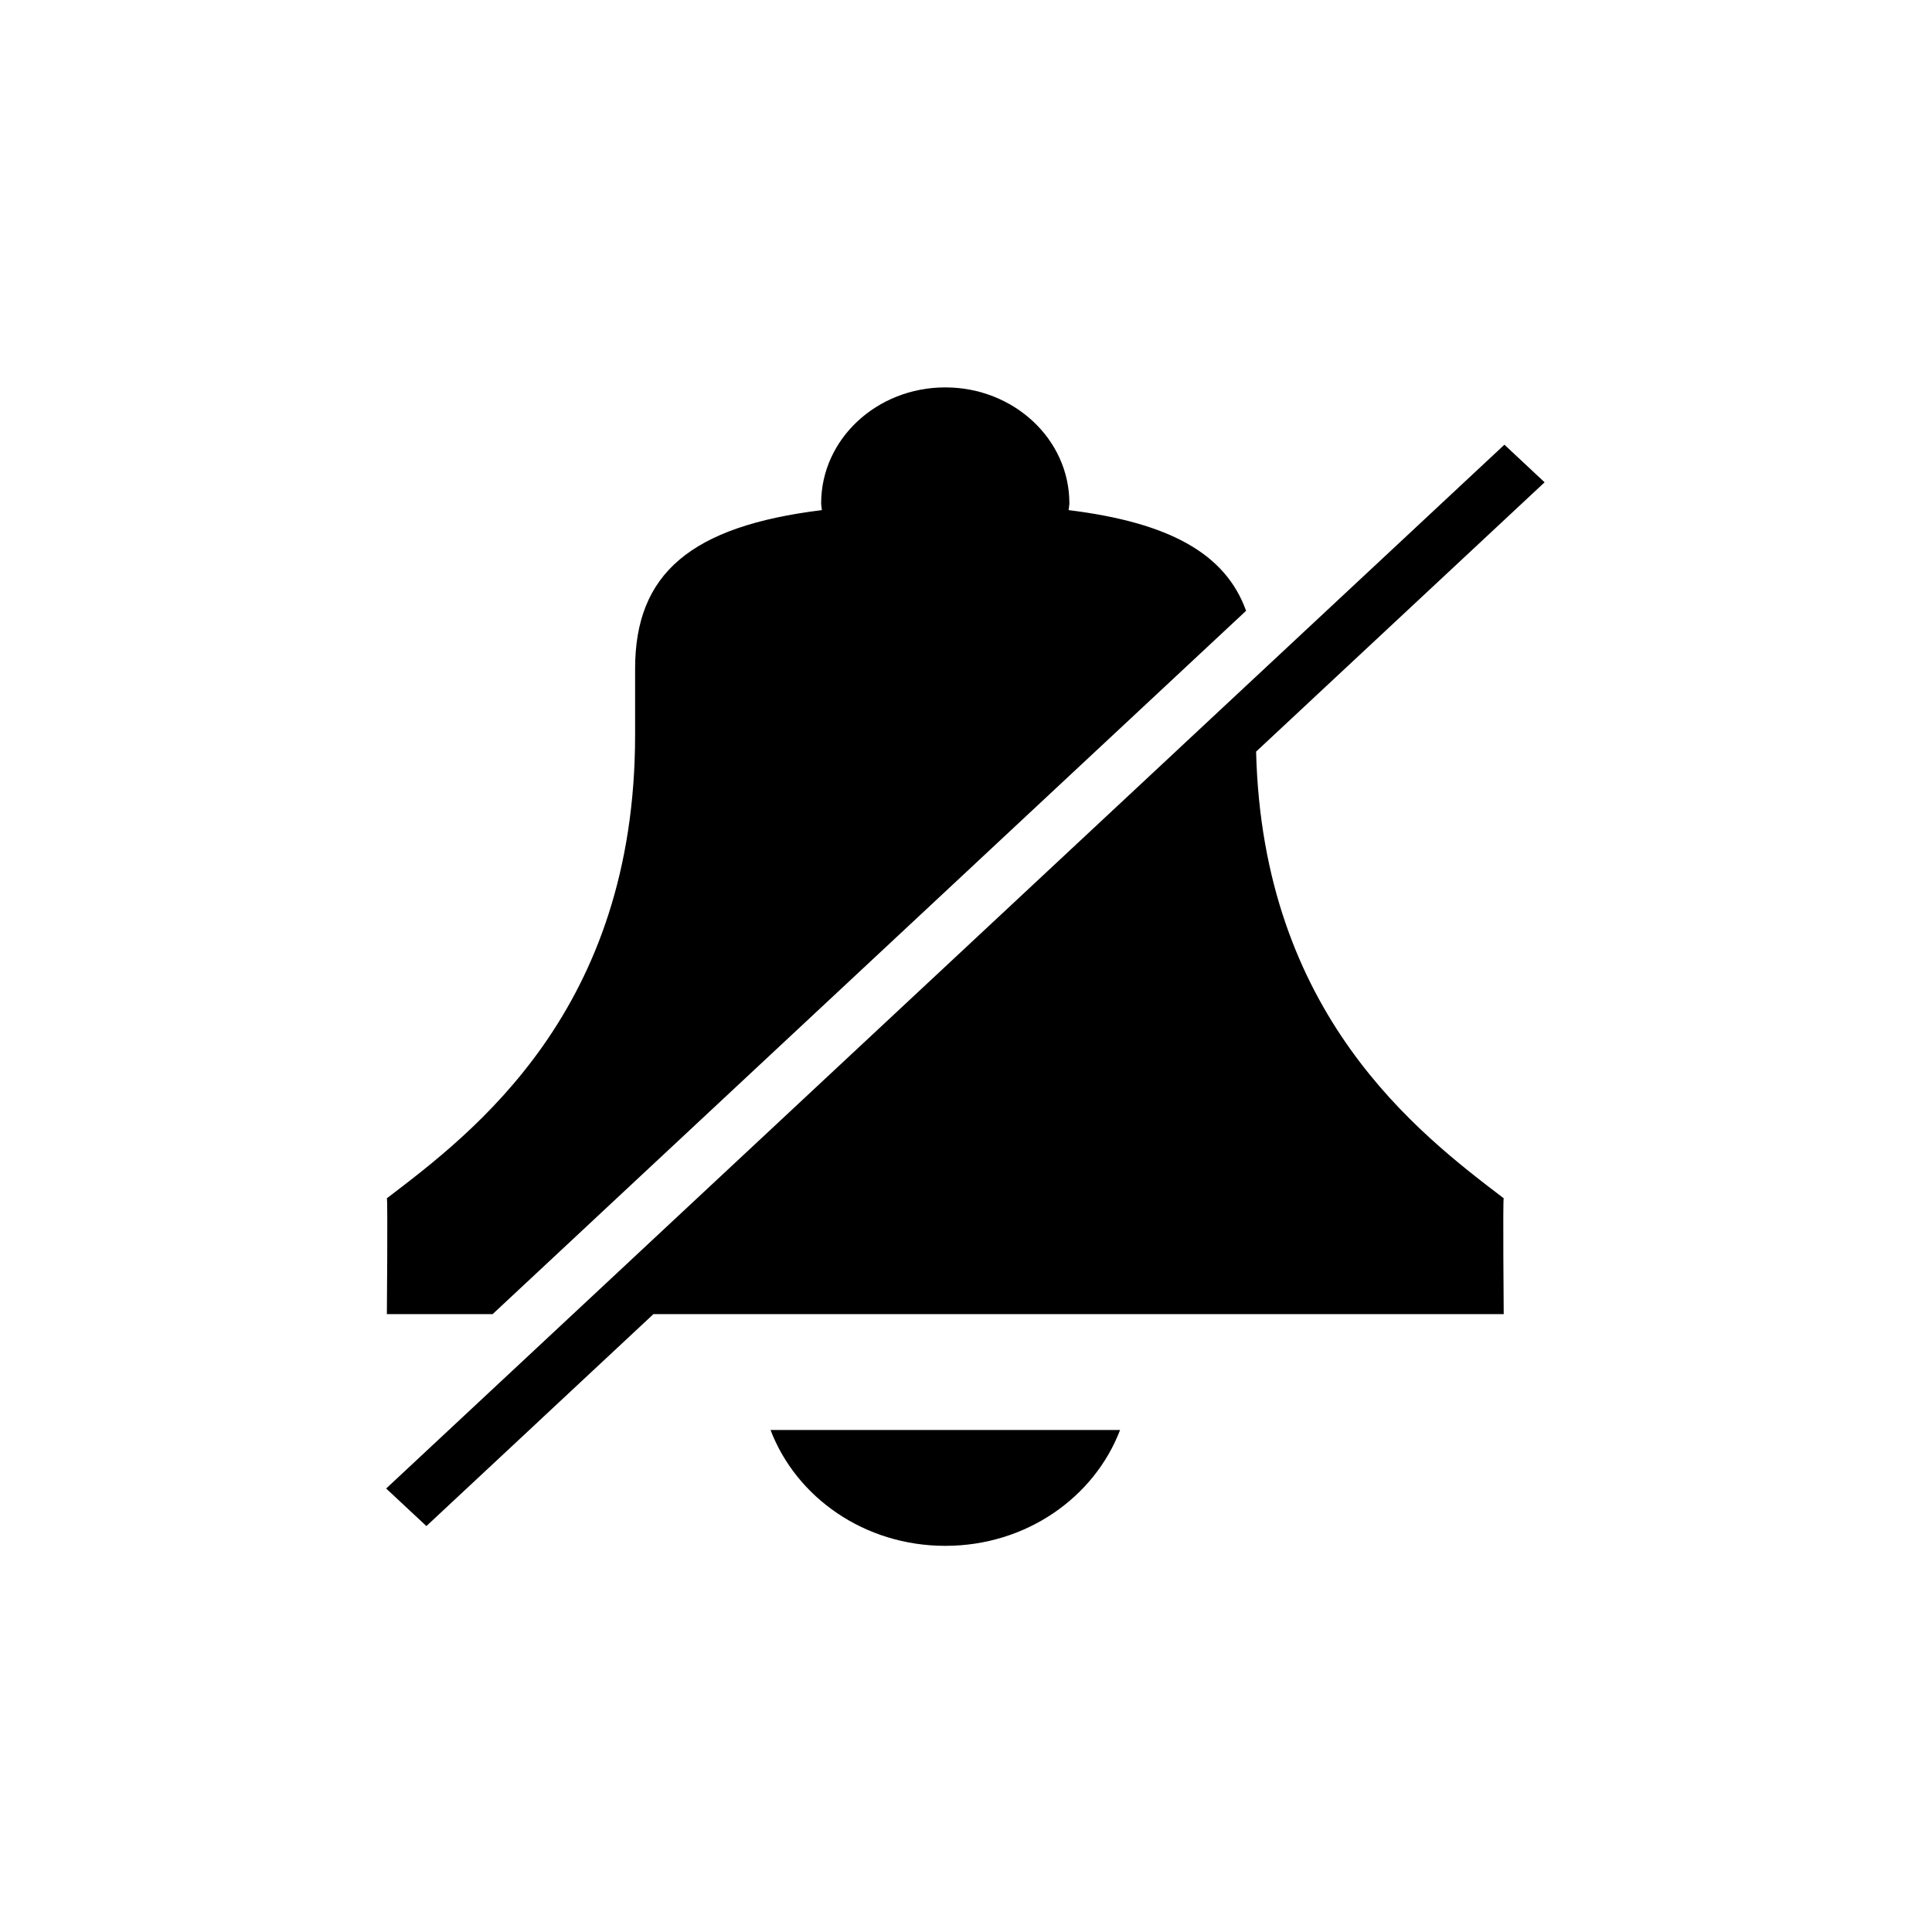
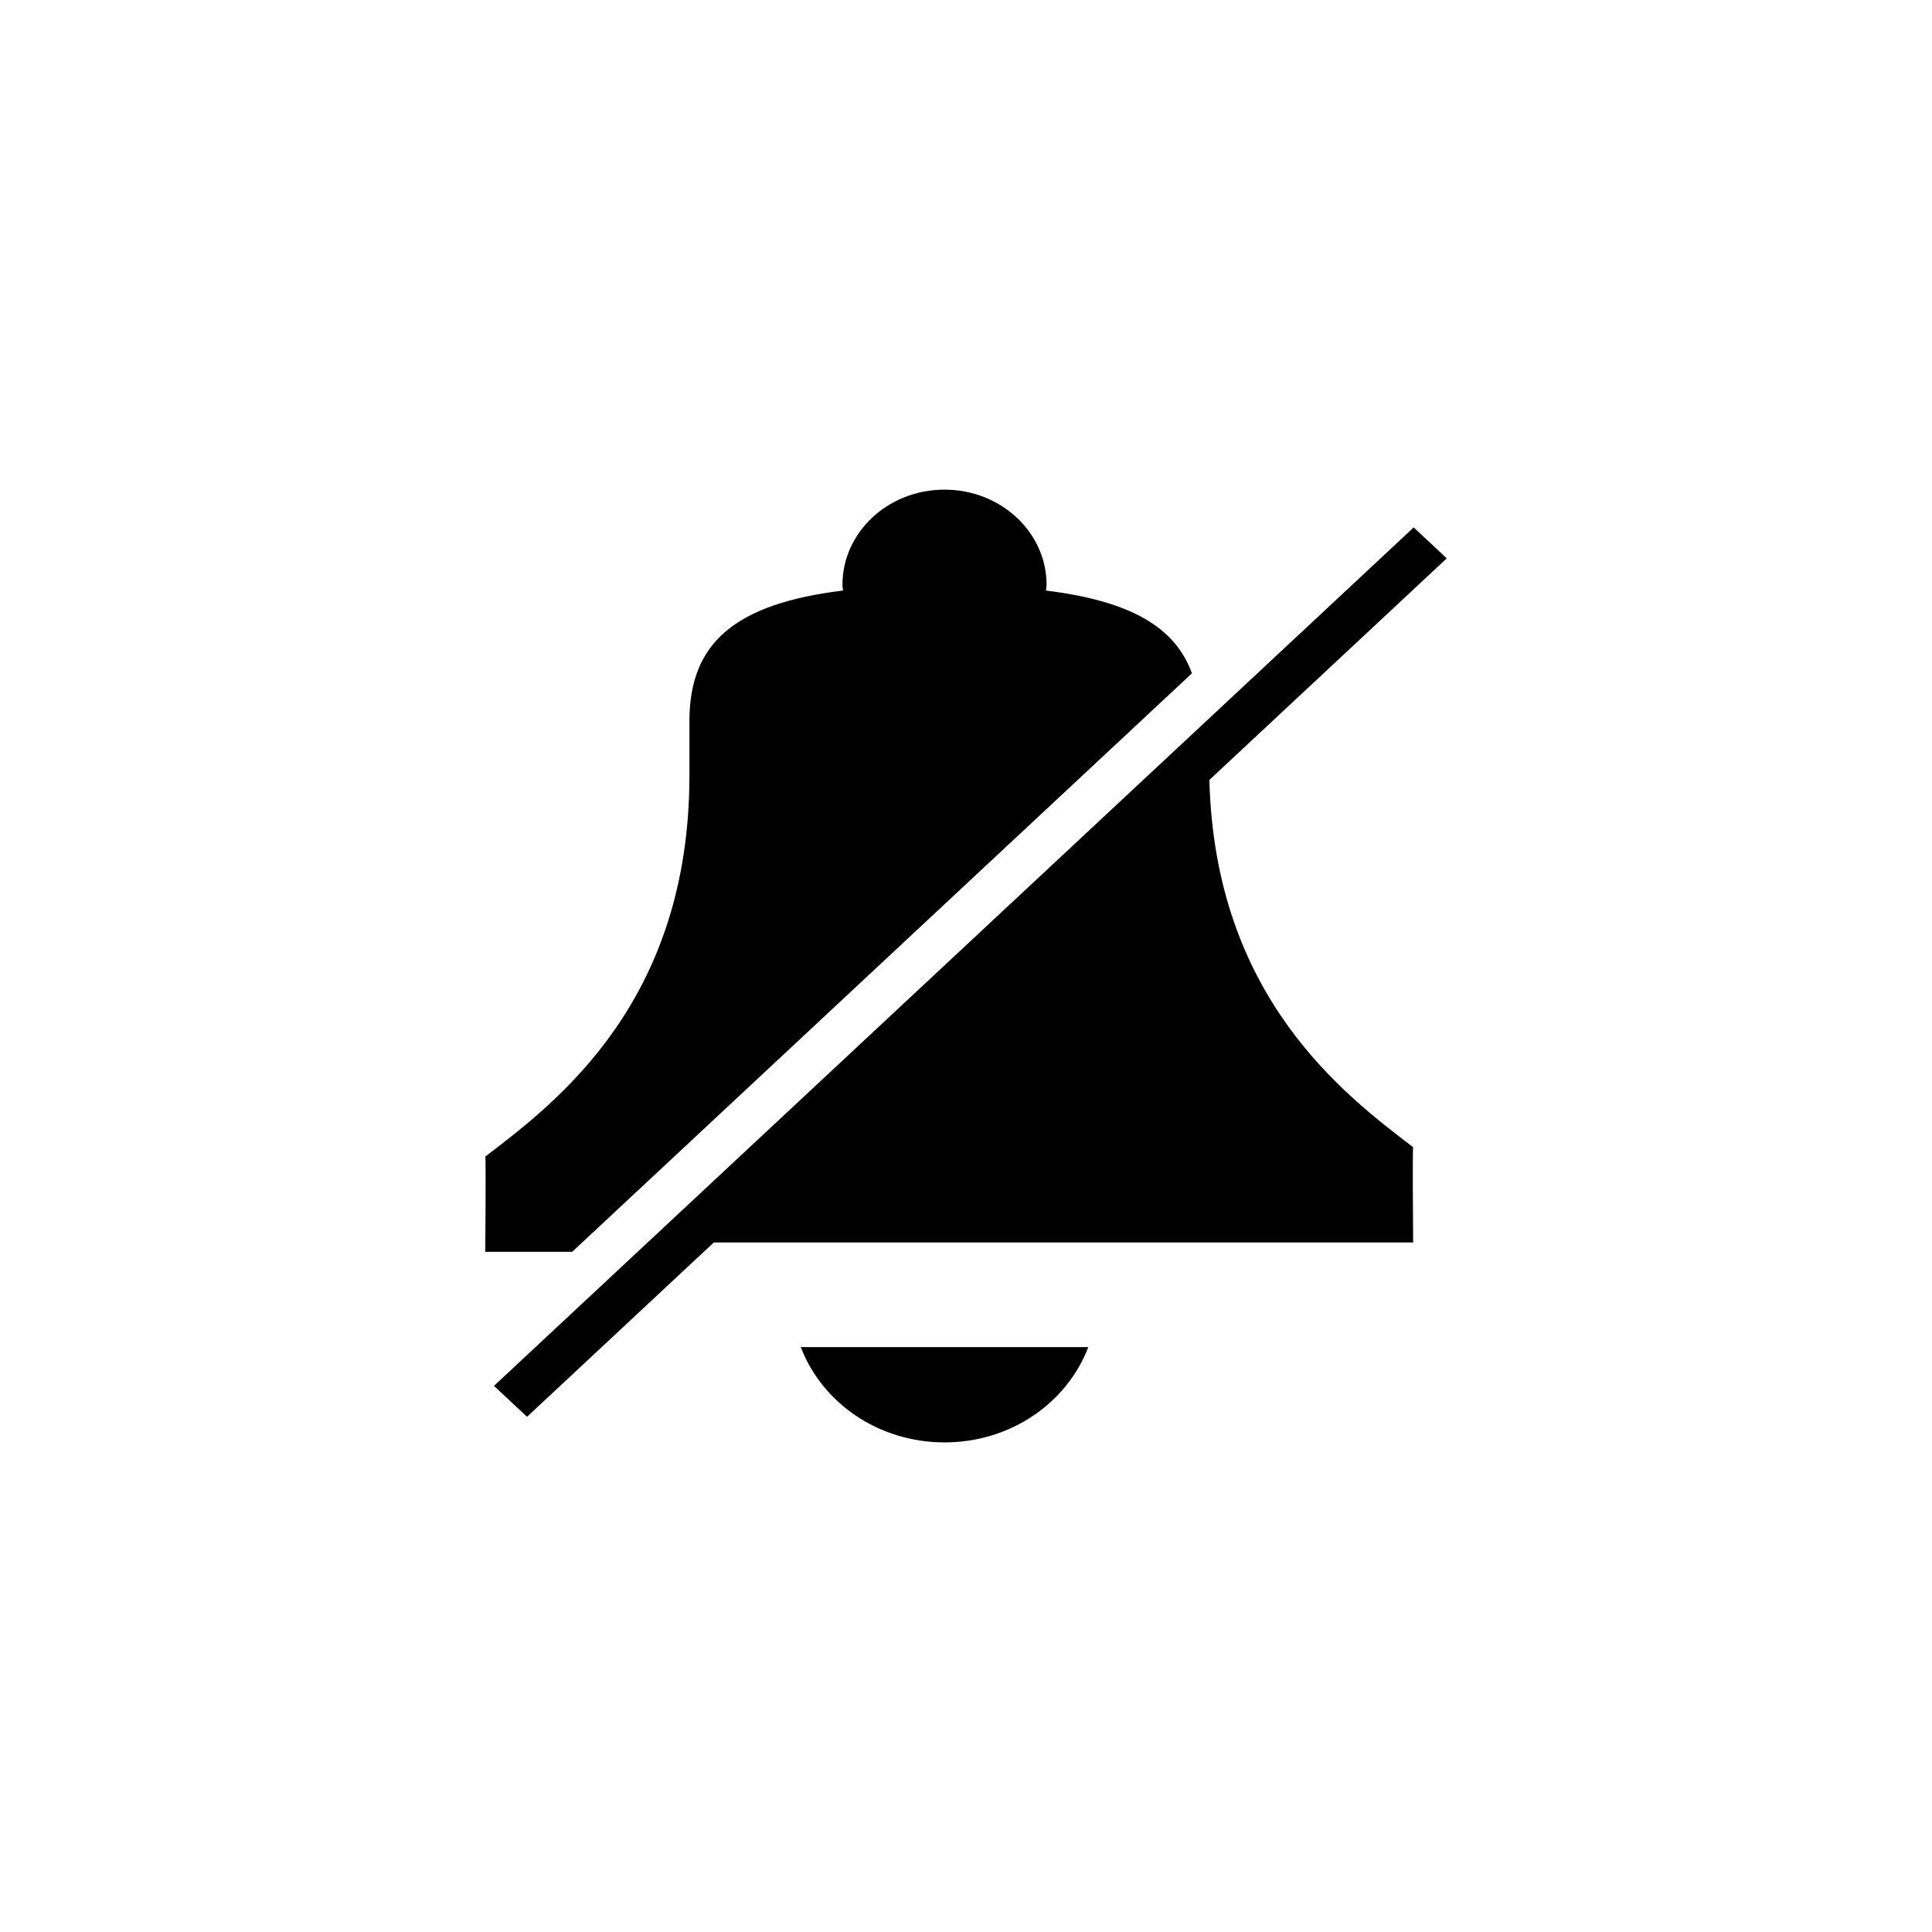
<svg xmlns="http://www.w3.org/2000/svg" viewBox="0 0 1024 1024">
-   <path d="M408.4 757.93c13.61 35.69 49.73 61.4 92.63 61.4s79-25.71 92.63-61.4H408.4zm-147.3-61.42l399.35-372.78C649.57 293.51 620 277 566.39 270.37c.08-1.24.4-2.4.4-3.66 0-33.91-29.48-61.39-65.81-61.38s-65.74 27.49-65.75 61.38c0 1.25.31 2.4.39 3.66-69.53 8.55-99 33.66-99 84.06v35.08c0 145.83-85.44 210.47-131.57 245.6.51.48 0 61.4 0 61.4h56z" />
-   <path d="M665.78 398.35l152.89-142.72-21.3-19.93-592.7 553.24L226 808.85l120.33-112.34H797s-.51-60.92 0-61.4c-45.16-34.4-127.8-97.29-131.24-236.77z" />
+   <path d="M424.44,714c11.19,29.35,40.9,50.5,76.19,50.5s65-21.15,76.19-50.5H424.44ZM303.29,663.48l328.45-306.6C622.8,332,598.47,318.45,554.38,313c0.07-1,.33-2,0.33-3,0-27.89-24.25-50.49-54.13-50.48S446.51,282.11,446.51,310c0,1,.25,2,0.32,3-57.19,7-81.42,27.68-81.42,69.14V411c0,119.94-70.27,173.11-108.21,202,0.42,0.39,0,50.5,0,50.5h46.1Z" />
+   <path d="M641.06,413.32L766.81,295.94l-17.52-16.39-487.48,455,17.54,16.38,99-92.4H749s-0.42-50.1,0-50.5C711.84,579.76,643.88,528,641,413.31h0Z" />
</svg>
